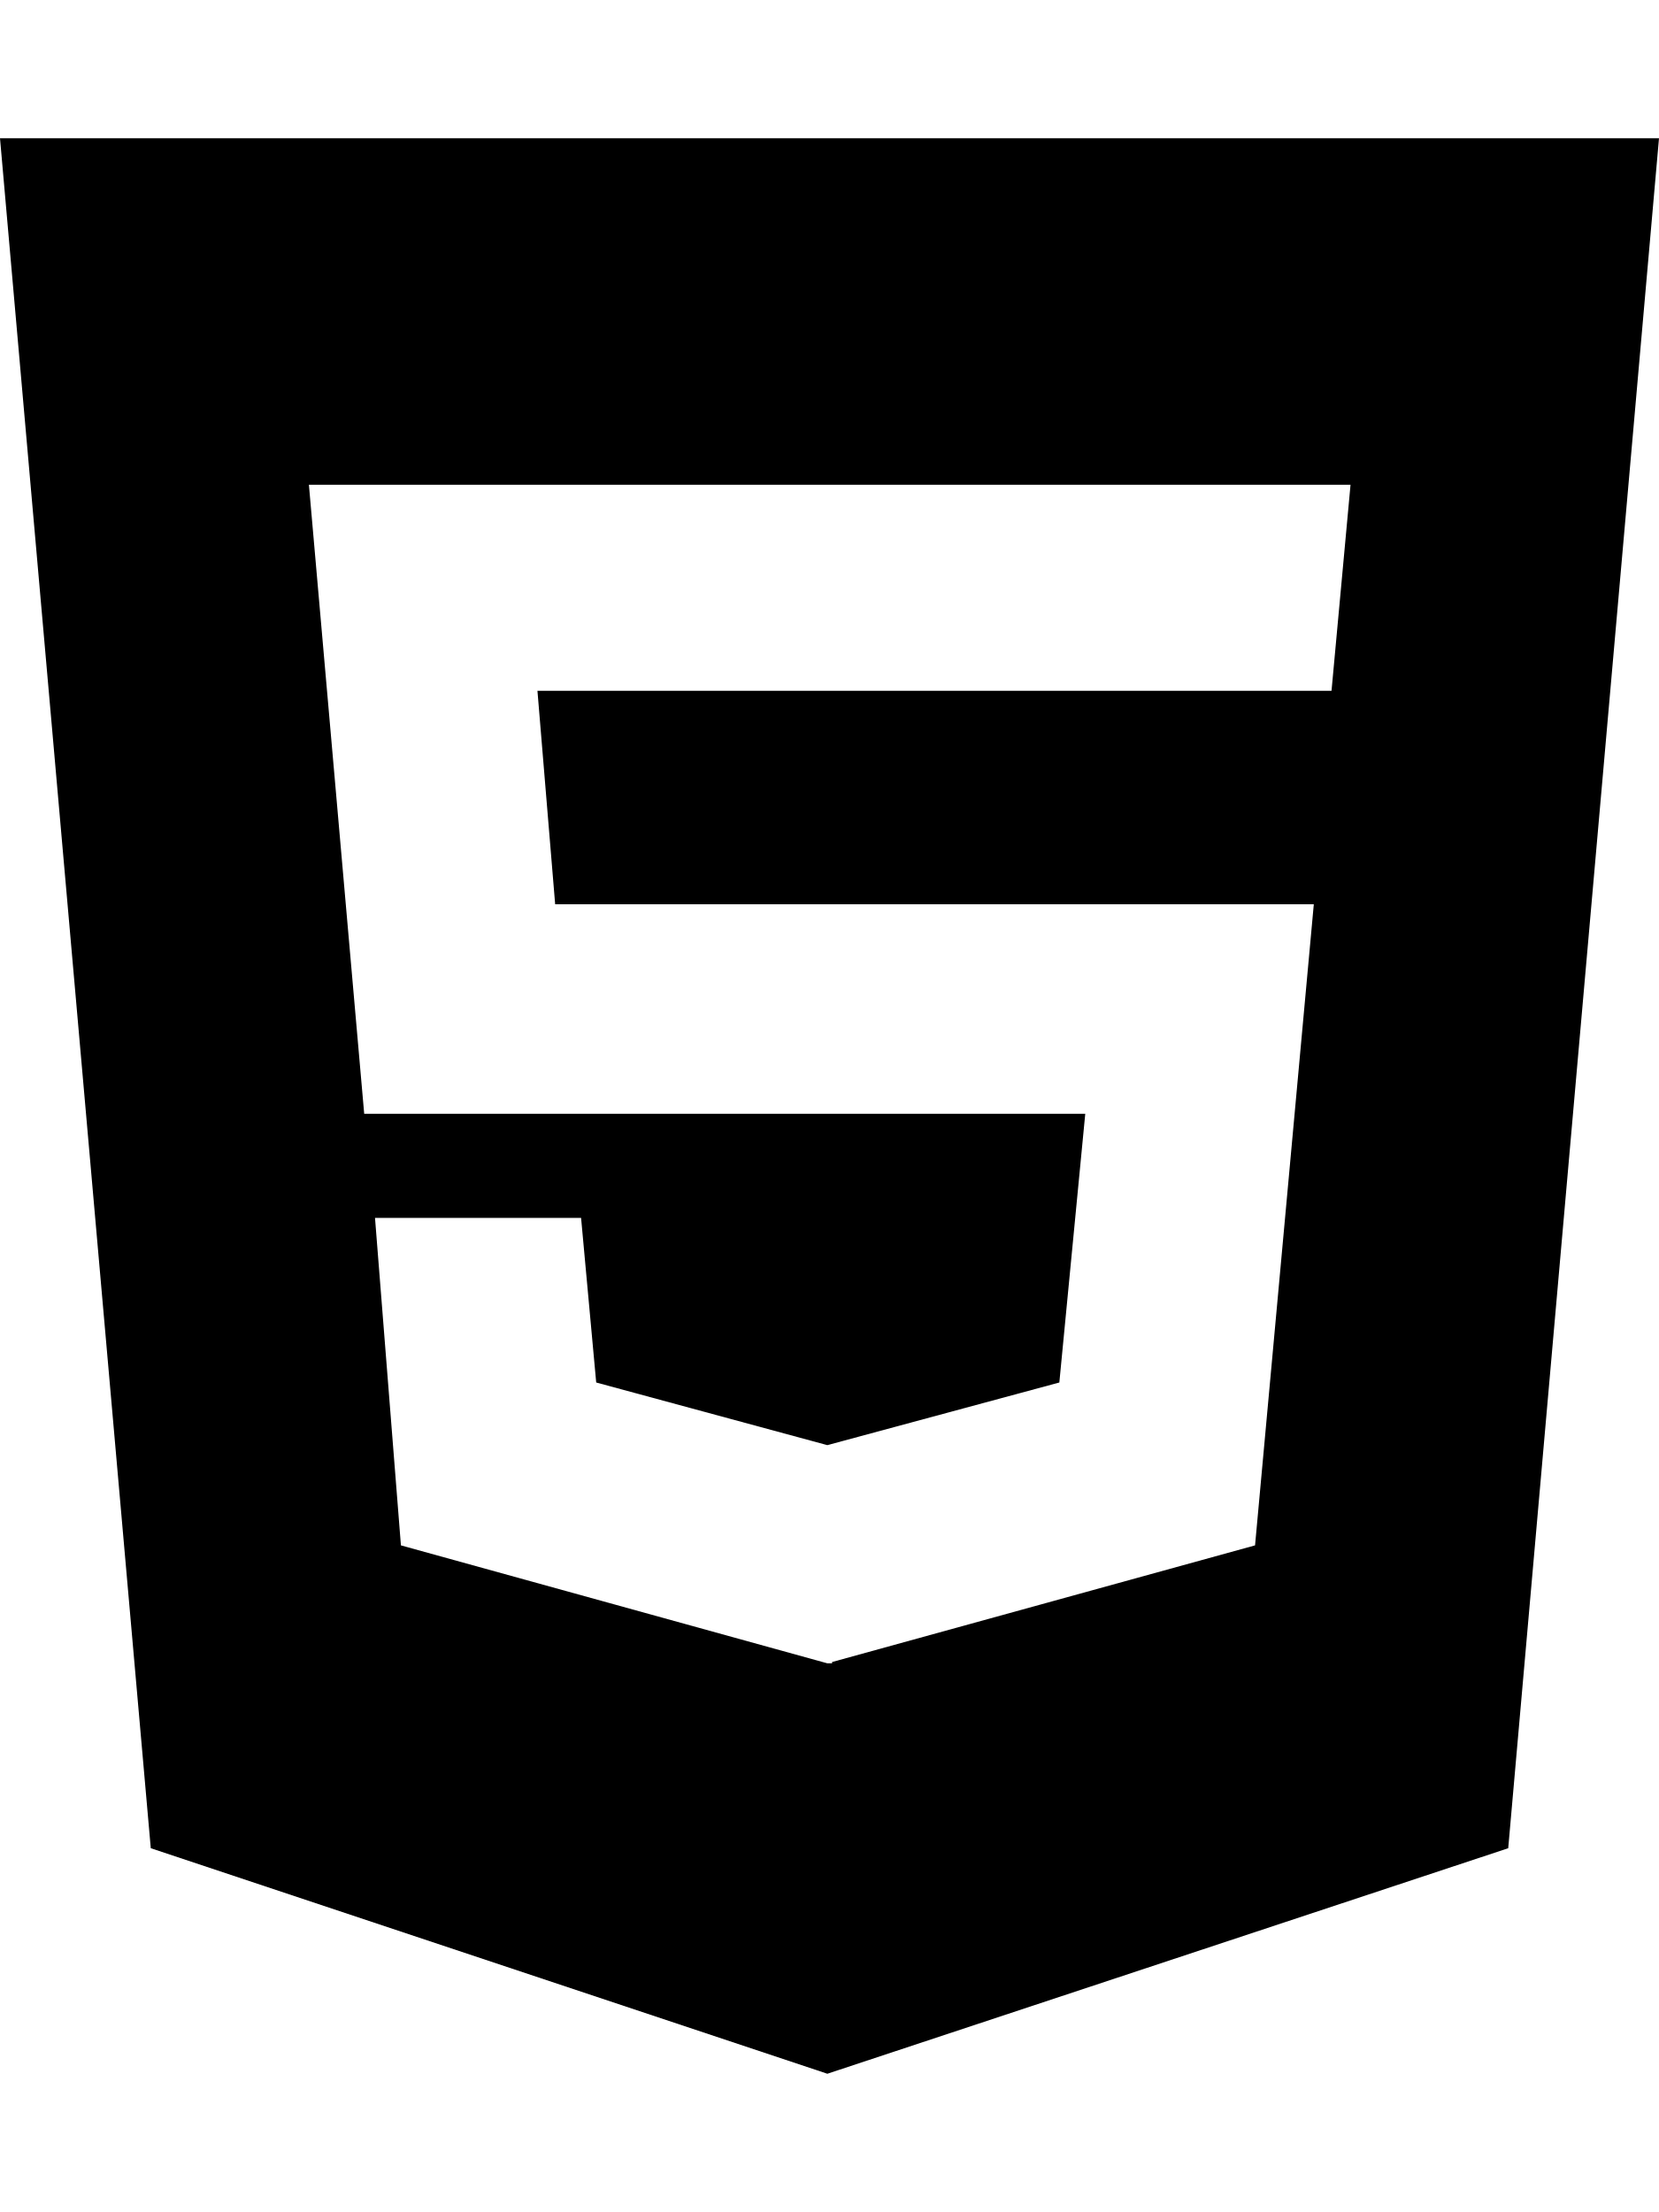
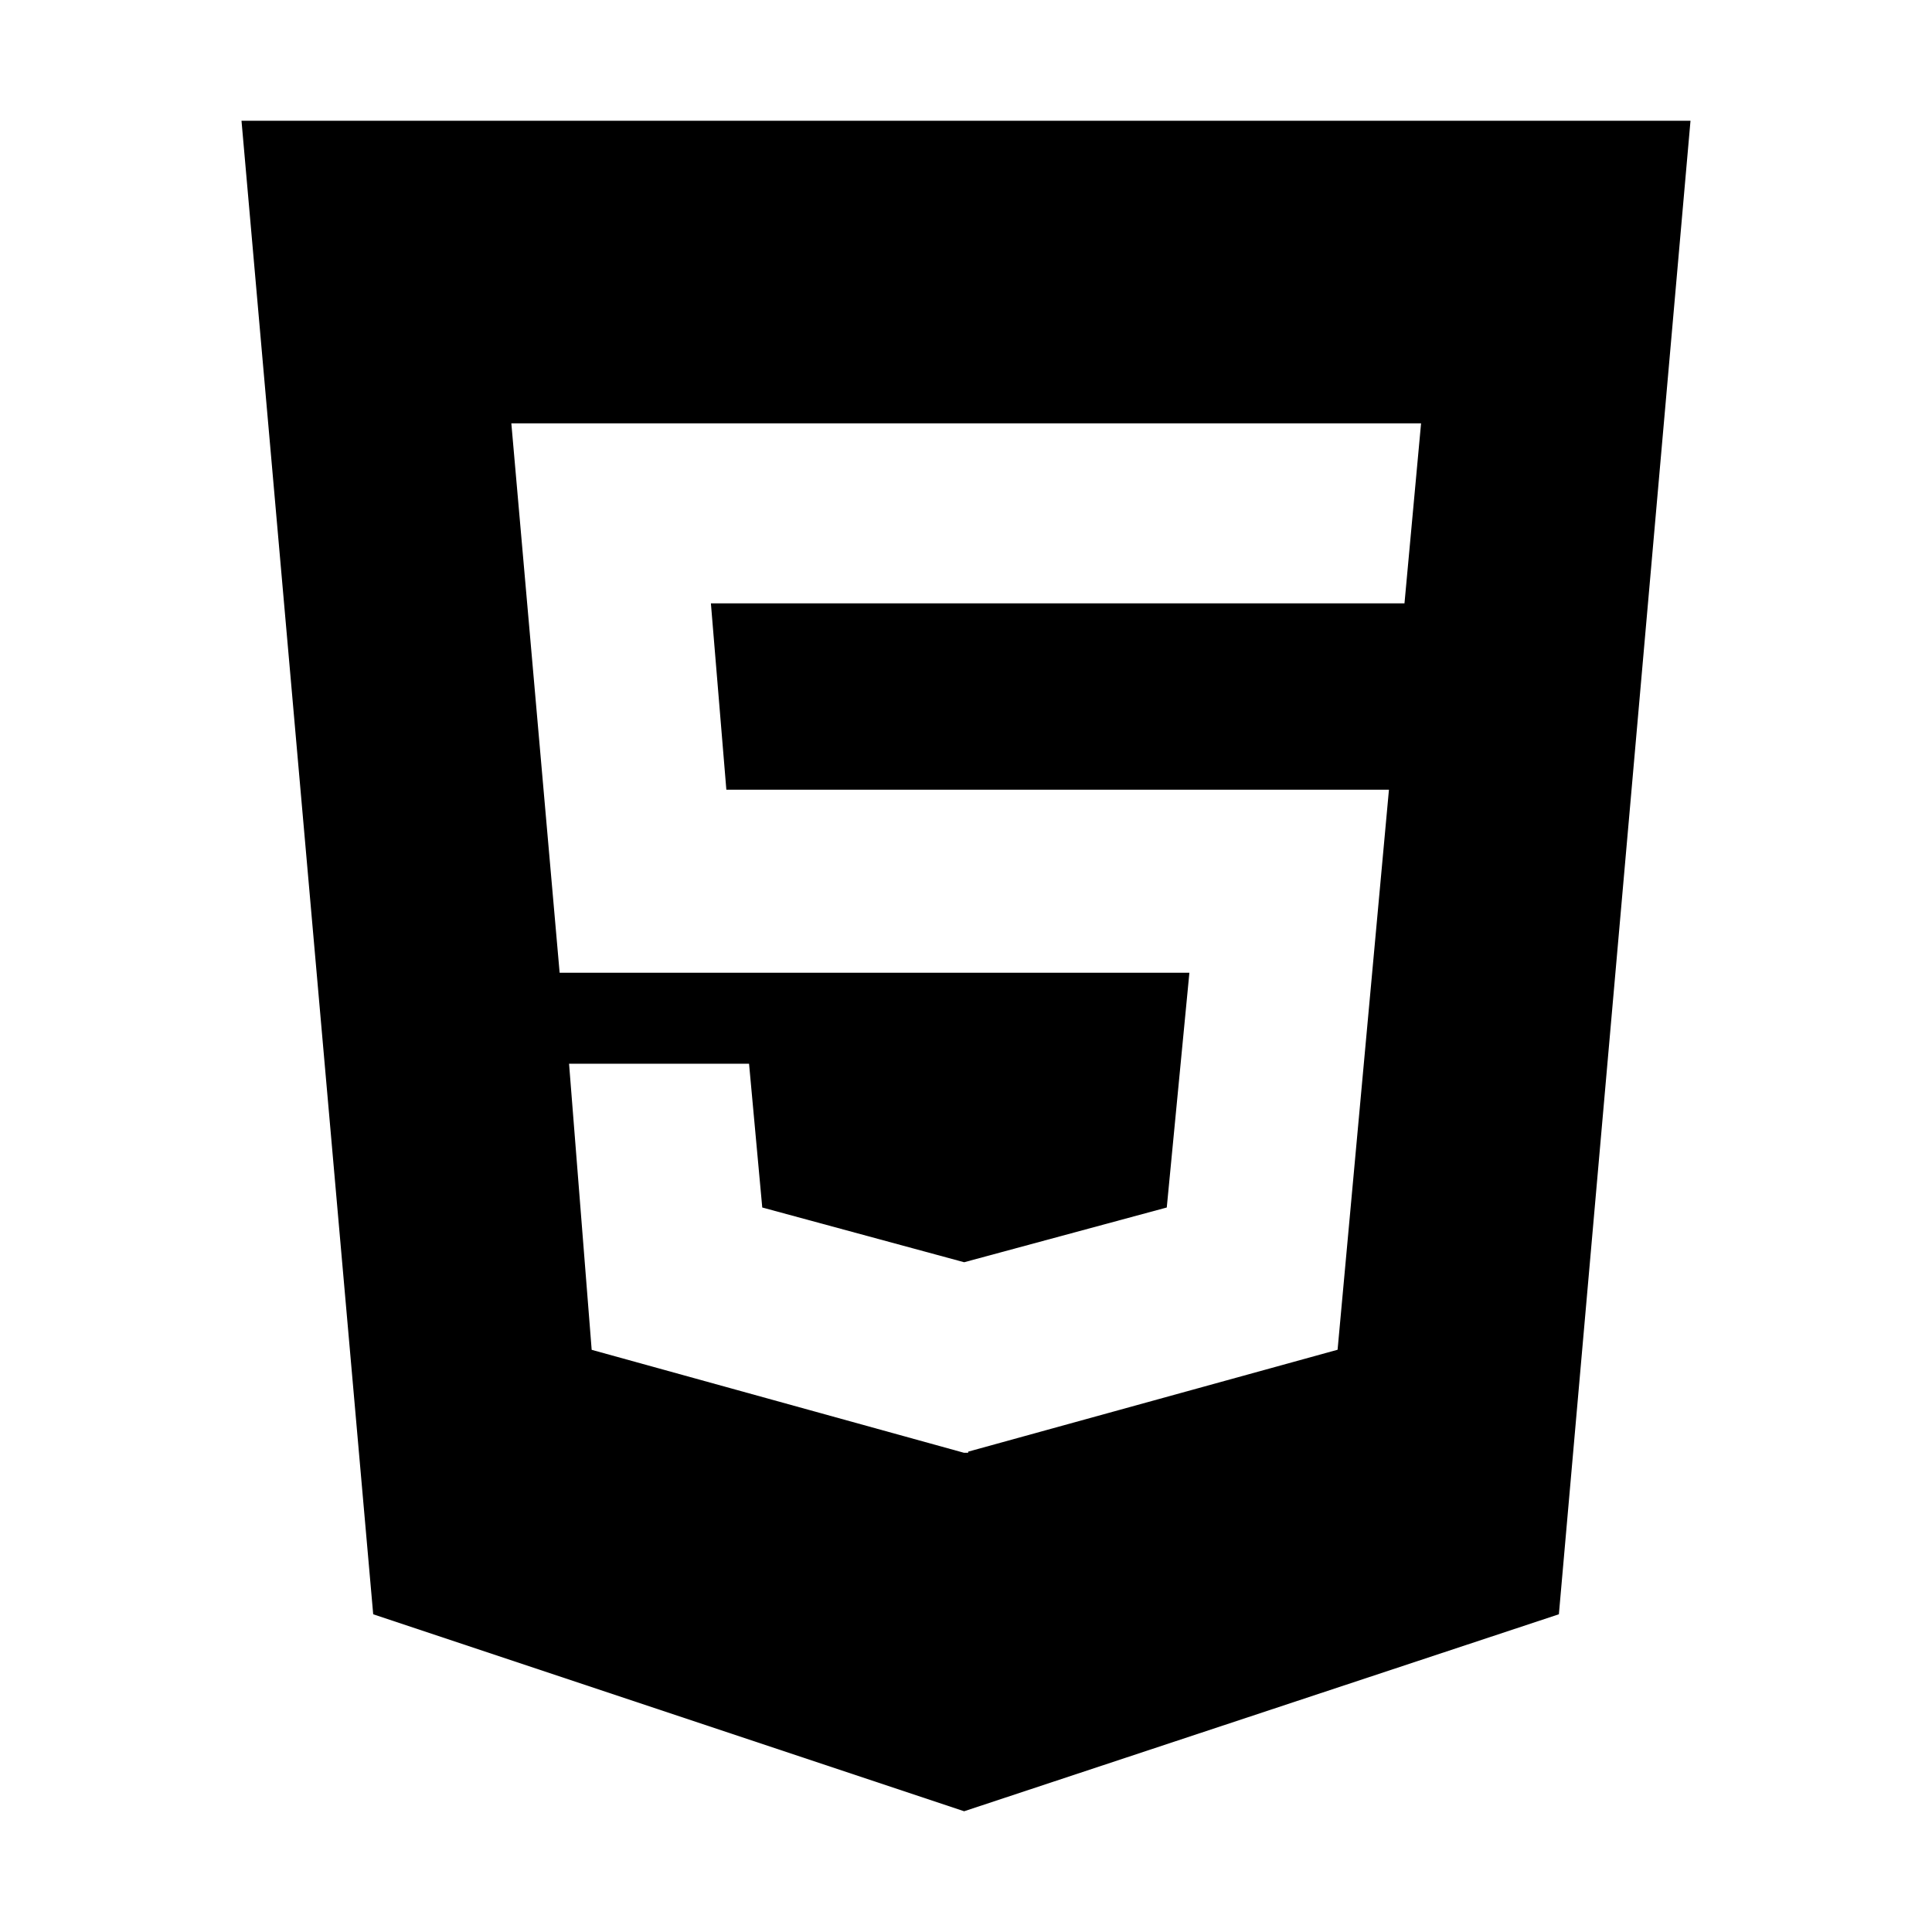
- <svg xmlns="http://www.w3.org/2000/svg" viewBox="0 0 384 512">
-   <path d="M0 32l34.9 395.8L191.5 480l157.6-52.2L384 32H0zm308.2 127.9H124.4l4.1 49.4h175.6l-13.6 148.4-97.9 27v.3h-1.1l-98.7-27.3-6-75.8h47.7L138 320l53.5 14.5 53.7-14.5 6-62.2H84.3L71.5 112.2h241.1l-4.4 47.7z" />
+ <svg xmlns="http://www.w3.org/2000/svg" version="1.1" id="icon_html5" x="0px" y="0px" width="24px" height="24px" viewBox="0 0 24 24" enable-background="new 0 0 24 24" xml:space="preserve">
+   <path d="M3,1.5l1.636,18.553l7.341,2.447l7.388-2.447L21,1.5H3z M17.447,7.495H8.831l0.192,2.315h8.231l-0.638,6.957l-4.589,1.266  v0.014h-0.052L7.35,16.768l-0.281-3.554h2.236L9.469,15l2.508,0.68L14.494,15l0.281-2.916H6.952l-0.6-6.825h11.301L17.447,7.495z" />
</svg>
